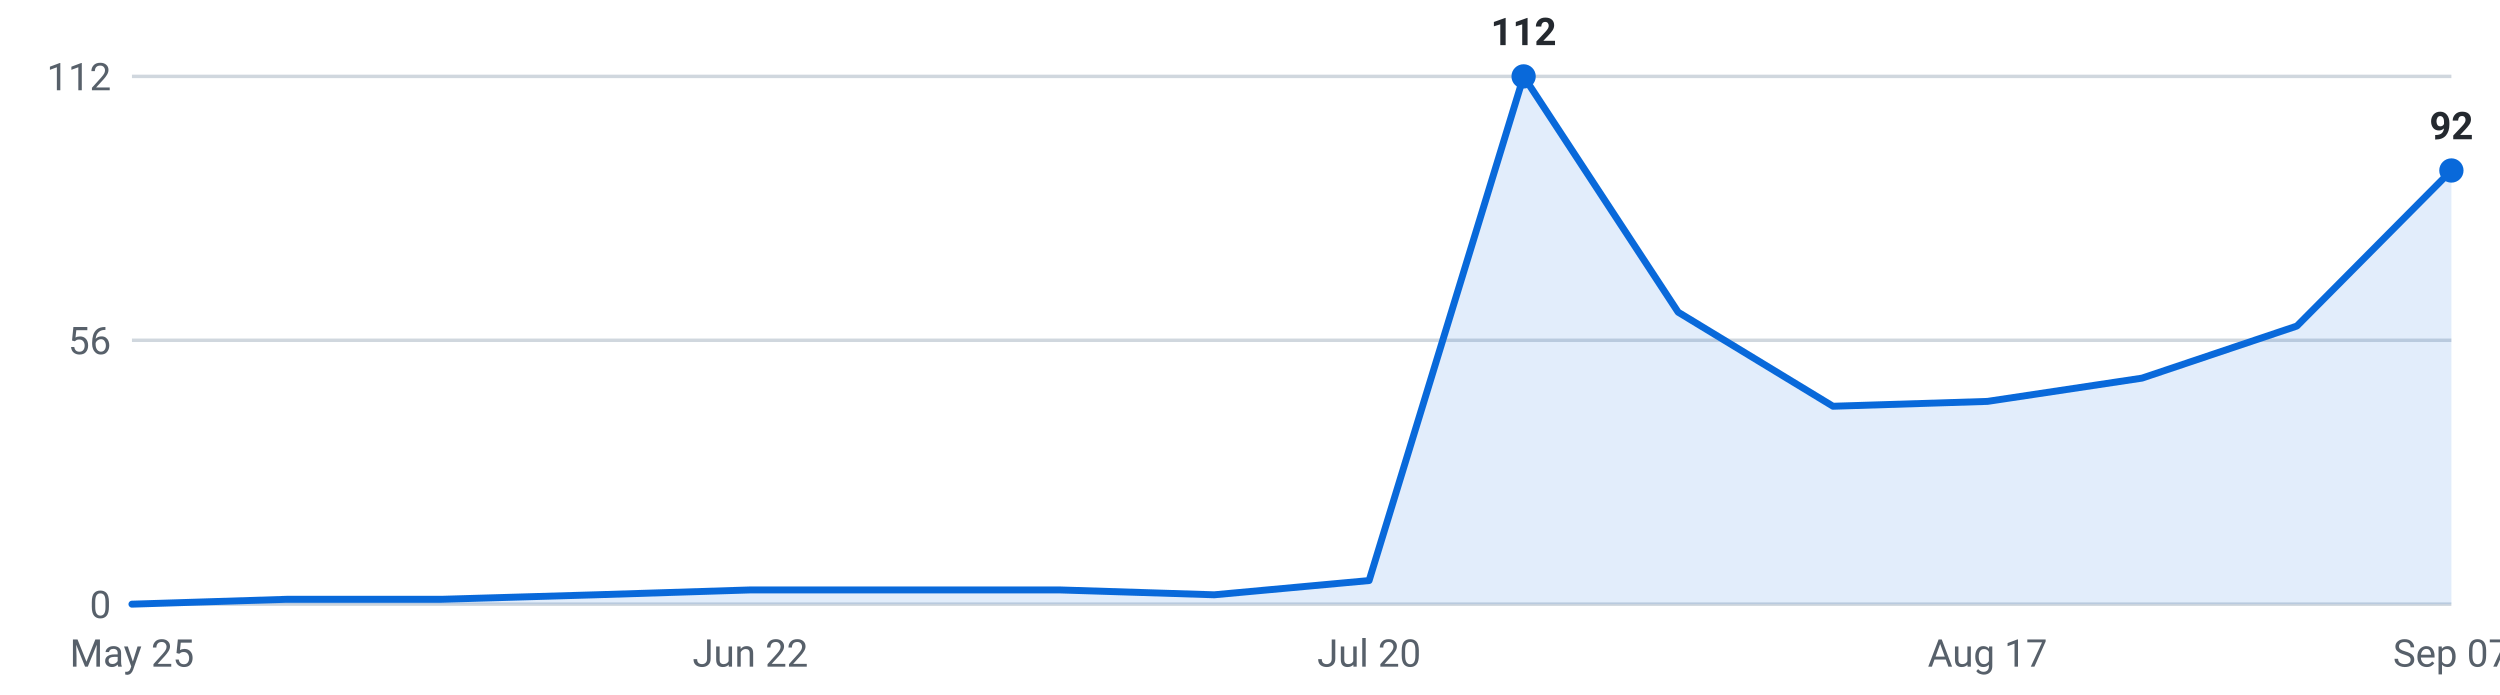
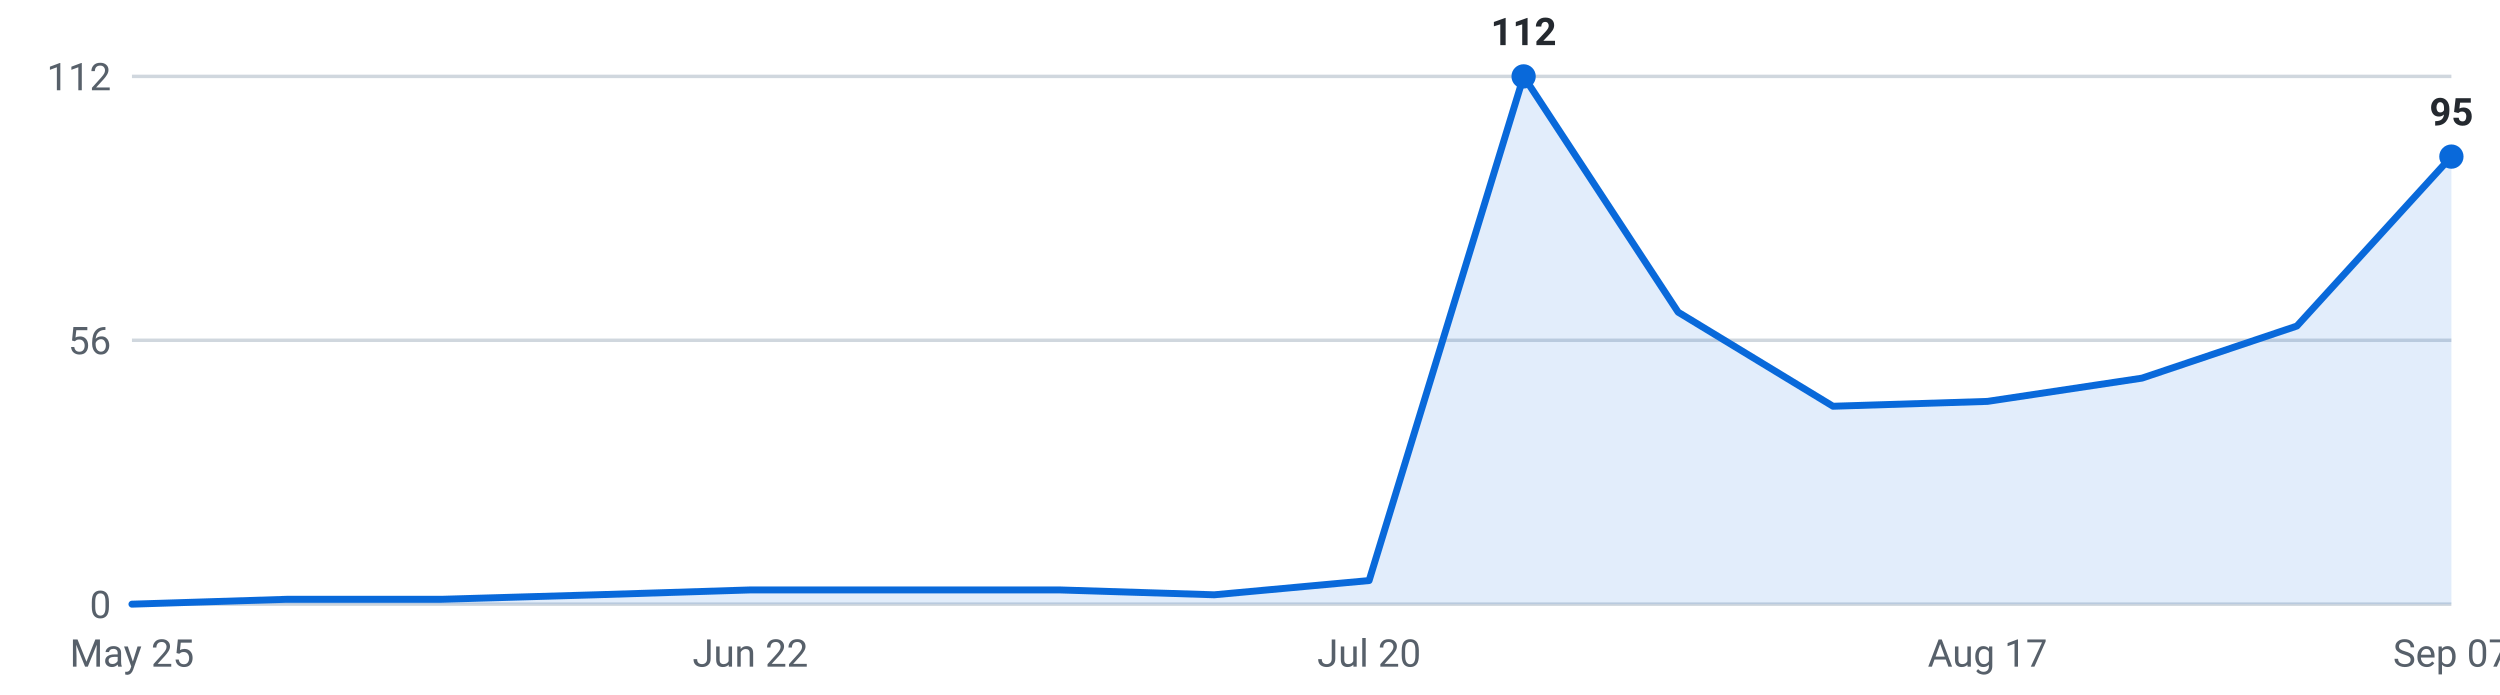
<svg xmlns="http://www.w3.org/2000/svg" viewBox="0 0 720 200" width="720" height="200" role="img" aria-label="Internships posted per week, last 16 weeks">
  <g font-family="-apple-system,Segoe UI,Roboto,sans-serif" font-size="11">
    <line x1="38" y1="174.0" x2="706" y2="174.0" stroke="#d0d7de" stroke-width="1" />
    <text x="32" y="178.0" text-anchor="end" fill="#57606a">0</text>
    <line x1="38" y1="98.0" x2="706" y2="98.0" stroke="#d0d7de" stroke-width="1" />
    <text x="32" y="102.0" text-anchor="end" fill="#57606a">56</text>
    <line x1="38" y1="22.0" x2="706" y2="22.0" stroke="#d0d7de" stroke-width="1" />
    <text x="32" y="26.0" text-anchor="end" fill="#57606a">112</text>
-     <path d="M38.0,174 L38.0,174.0 L82.5,172.6 L127.1,172.6 L171.6,171.3 L216.1,169.9 L260.7,169.9 L305.2,169.9 L349.7,171.3 L394.3,167.2 L438.8,22.0 L483.3,89.9 L527.9,117.0 L572.4,115.6 L616.9,108.9 L661.5,93.9 L706.0,49.1 L706.0,174 Z" fill="#0969da" fill-opacity="0.12" />
-     <polyline points="38.0,174.0 82.5,172.6 127.1,172.6 171.6,171.3 216.1,169.9 260.7,169.9 305.2,169.9 349.7,171.3 394.3,167.2 438.8,22.0 483.3,89.9 527.9,117.0 572.4,115.6 616.9,108.9 661.5,93.9 706.0,49.1" fill="none" stroke="#0969da" stroke-width="2" stroke-linejoin="round" stroke-linecap="round" />
+     <path d="M38.0,174 L38.0,174.0 L82.5,172.6 L127.1,172.6 L171.6,171.3 L216.1,169.9 L260.7,169.9 L305.2,169.9 L349.7,171.3 L394.3,167.2 L438.8,22.0 L483.3,89.9 L527.9,117.0 L572.4,115.6 L616.9,108.9 L661.5,93.9 L706.0,45.1 L706.0,174 Z" fill="#0969da" fill-opacity="0.12" />
+     <polyline points="38.0,174.0 82.5,172.6 127.1,172.6 171.6,171.3 216.1,169.9 260.7,169.9 305.2,169.9 349.7,171.3 394.3,167.2 438.8,22.0 483.3,89.9 527.9,117.0 572.4,115.6 616.9,108.9 661.5,93.9 706.0,45.1" fill="none" stroke="#0969da" stroke-width="2" stroke-linejoin="round" stroke-linecap="round" />
    <circle cx="438.8" cy="22.0" r="3.5" fill="#0969da" />
    <text x="438.8" y="13.0" text-anchor="middle" fill="#24292f" font-weight="600">112</text>
-     <circle cx="706.0" cy="49.1" r="3.5" fill="#0969da" />
-     <text x="706.0" y="40.1" text-anchor="middle" fill="#24292f" font-weight="600">92</text>
+     <circle cx="706.0" cy="45.1" r="3.5" fill="#0969da" />
+     <text x="706.0" y="36.1" text-anchor="middle" fill="#24292f" font-weight="600">95</text>
    <text x="38.0" y="192" text-anchor="middle" fill="#57606a">May 25</text>
    <text x="216.1" y="192" text-anchor="middle" fill="#57606a">Jun 22</text>
    <text x="394.3" y="192" text-anchor="middle" fill="#57606a">Jul 20</text>
    <text x="572.4" y="192" text-anchor="middle" fill="#57606a">Aug 17</text>
    <text x="706.0" y="192" text-anchor="middle" fill="#57606a">Sep 07</text>
  </g>
</svg>
